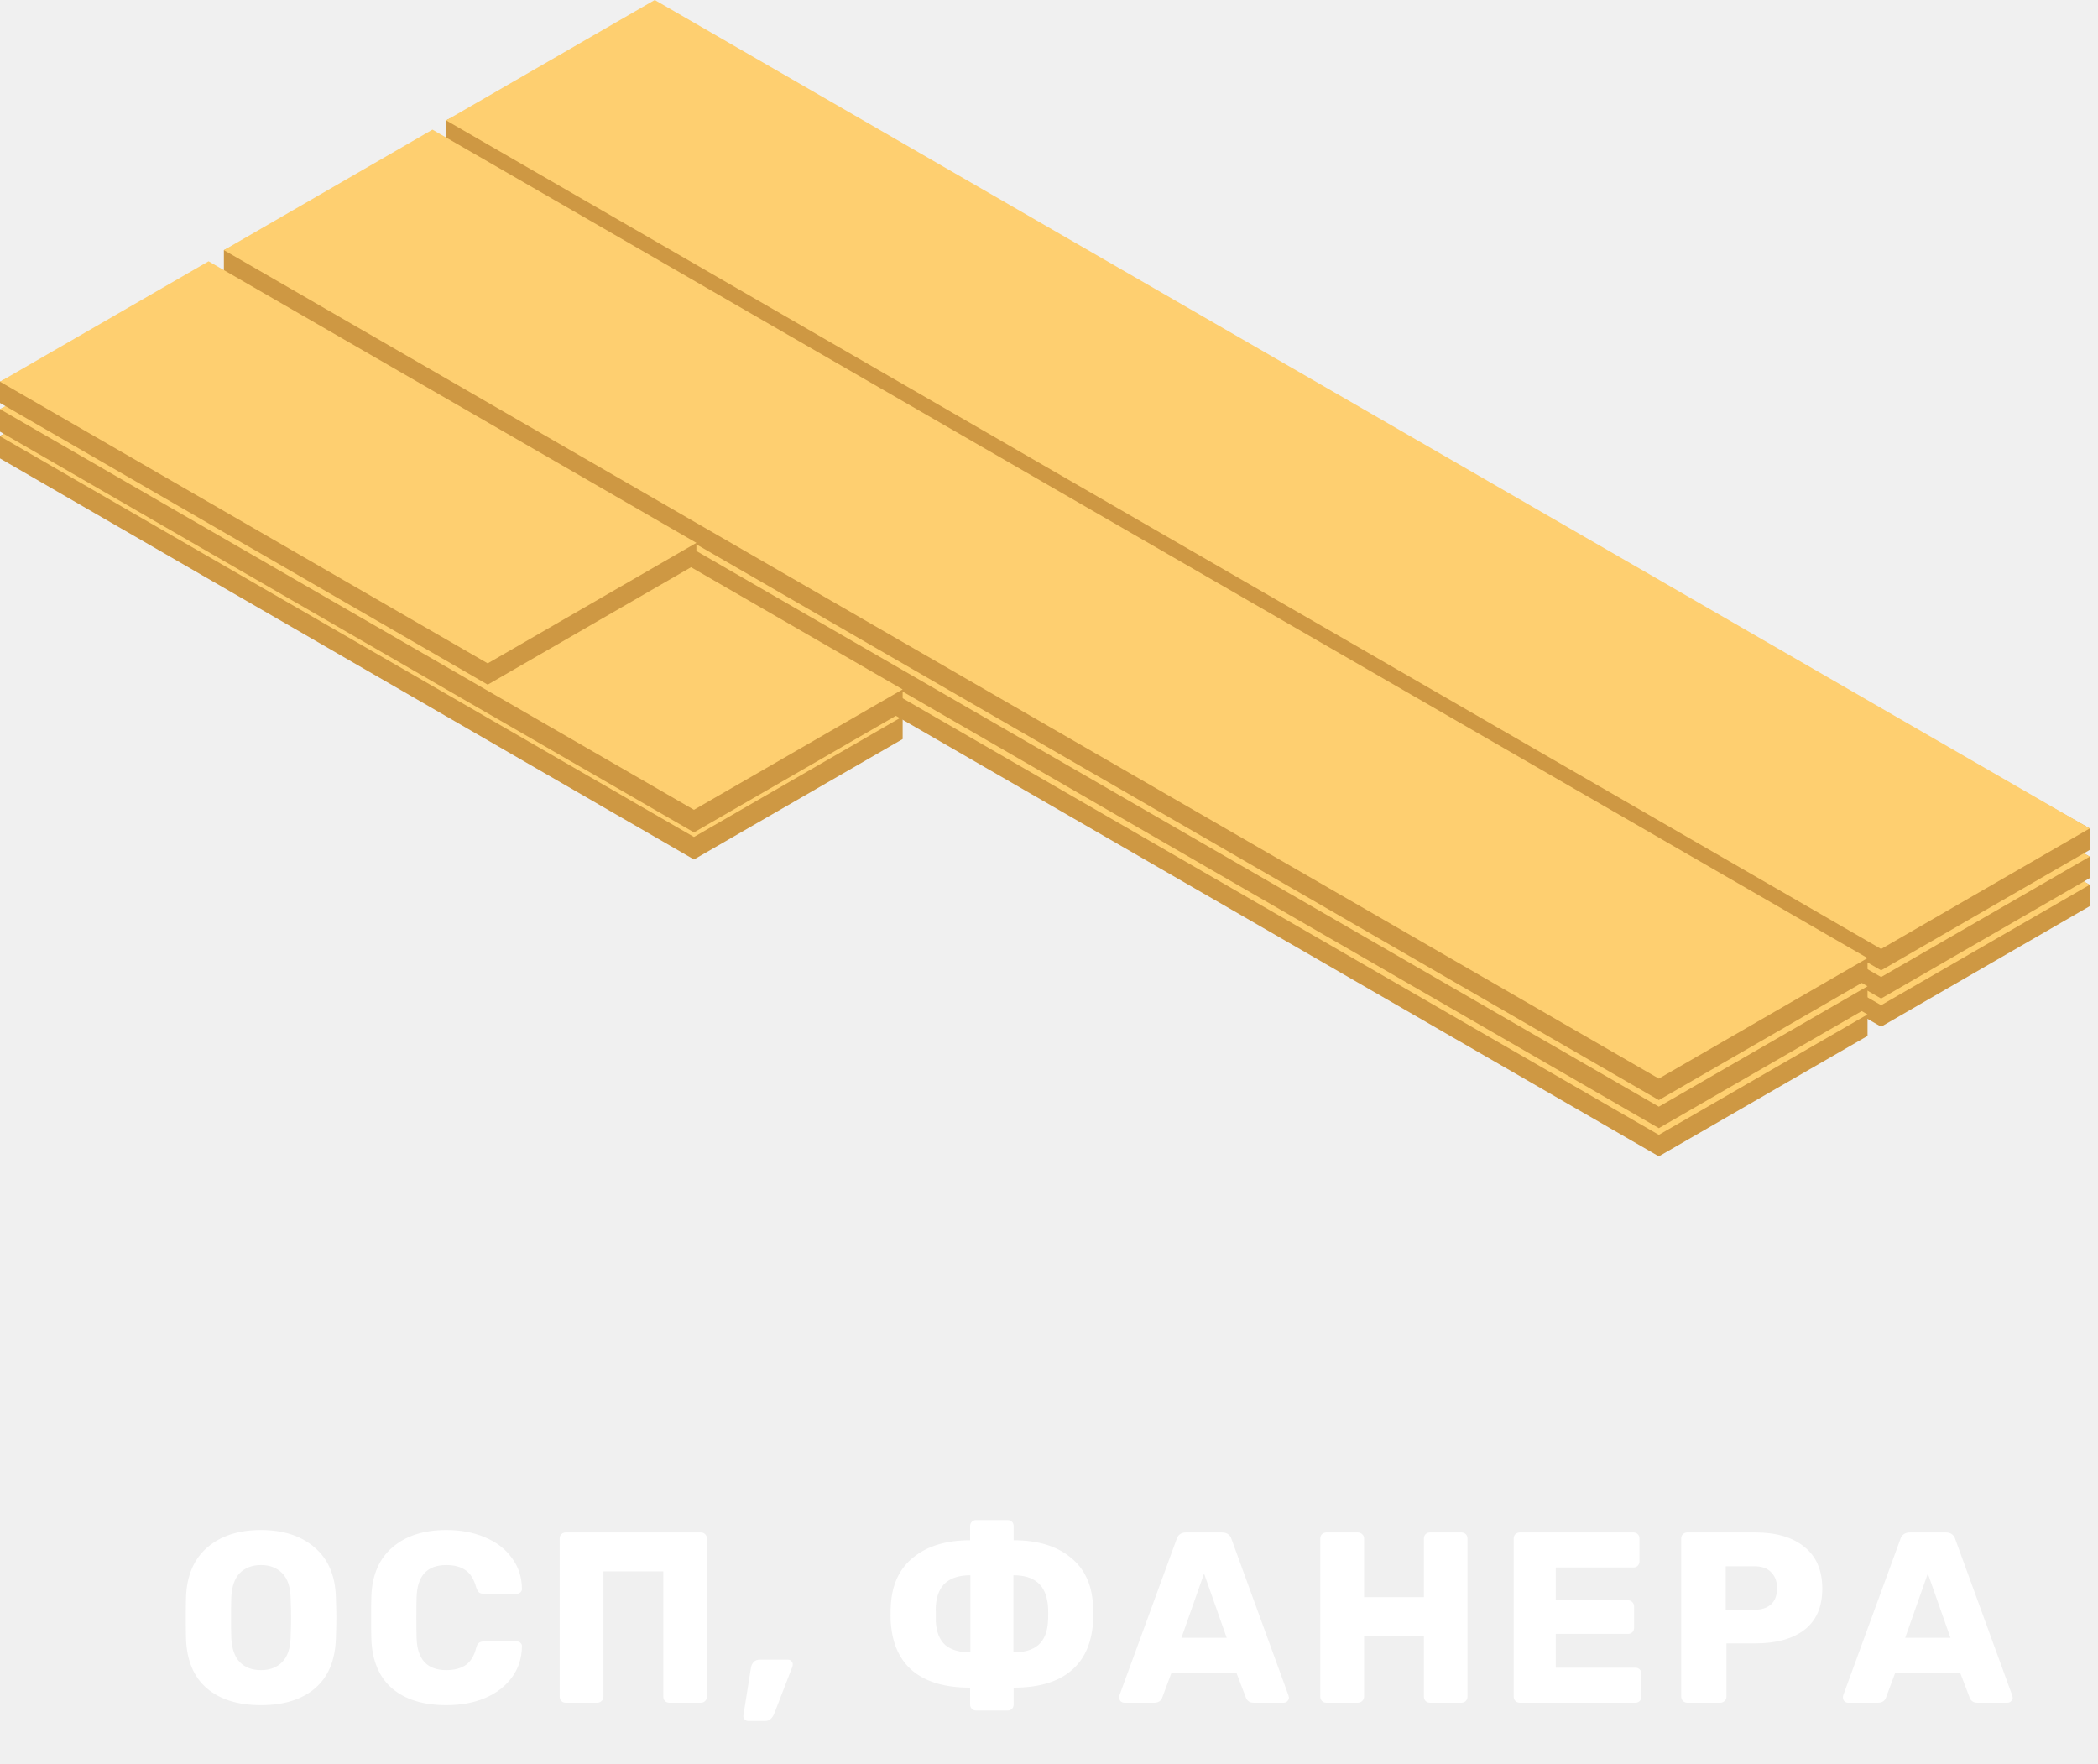
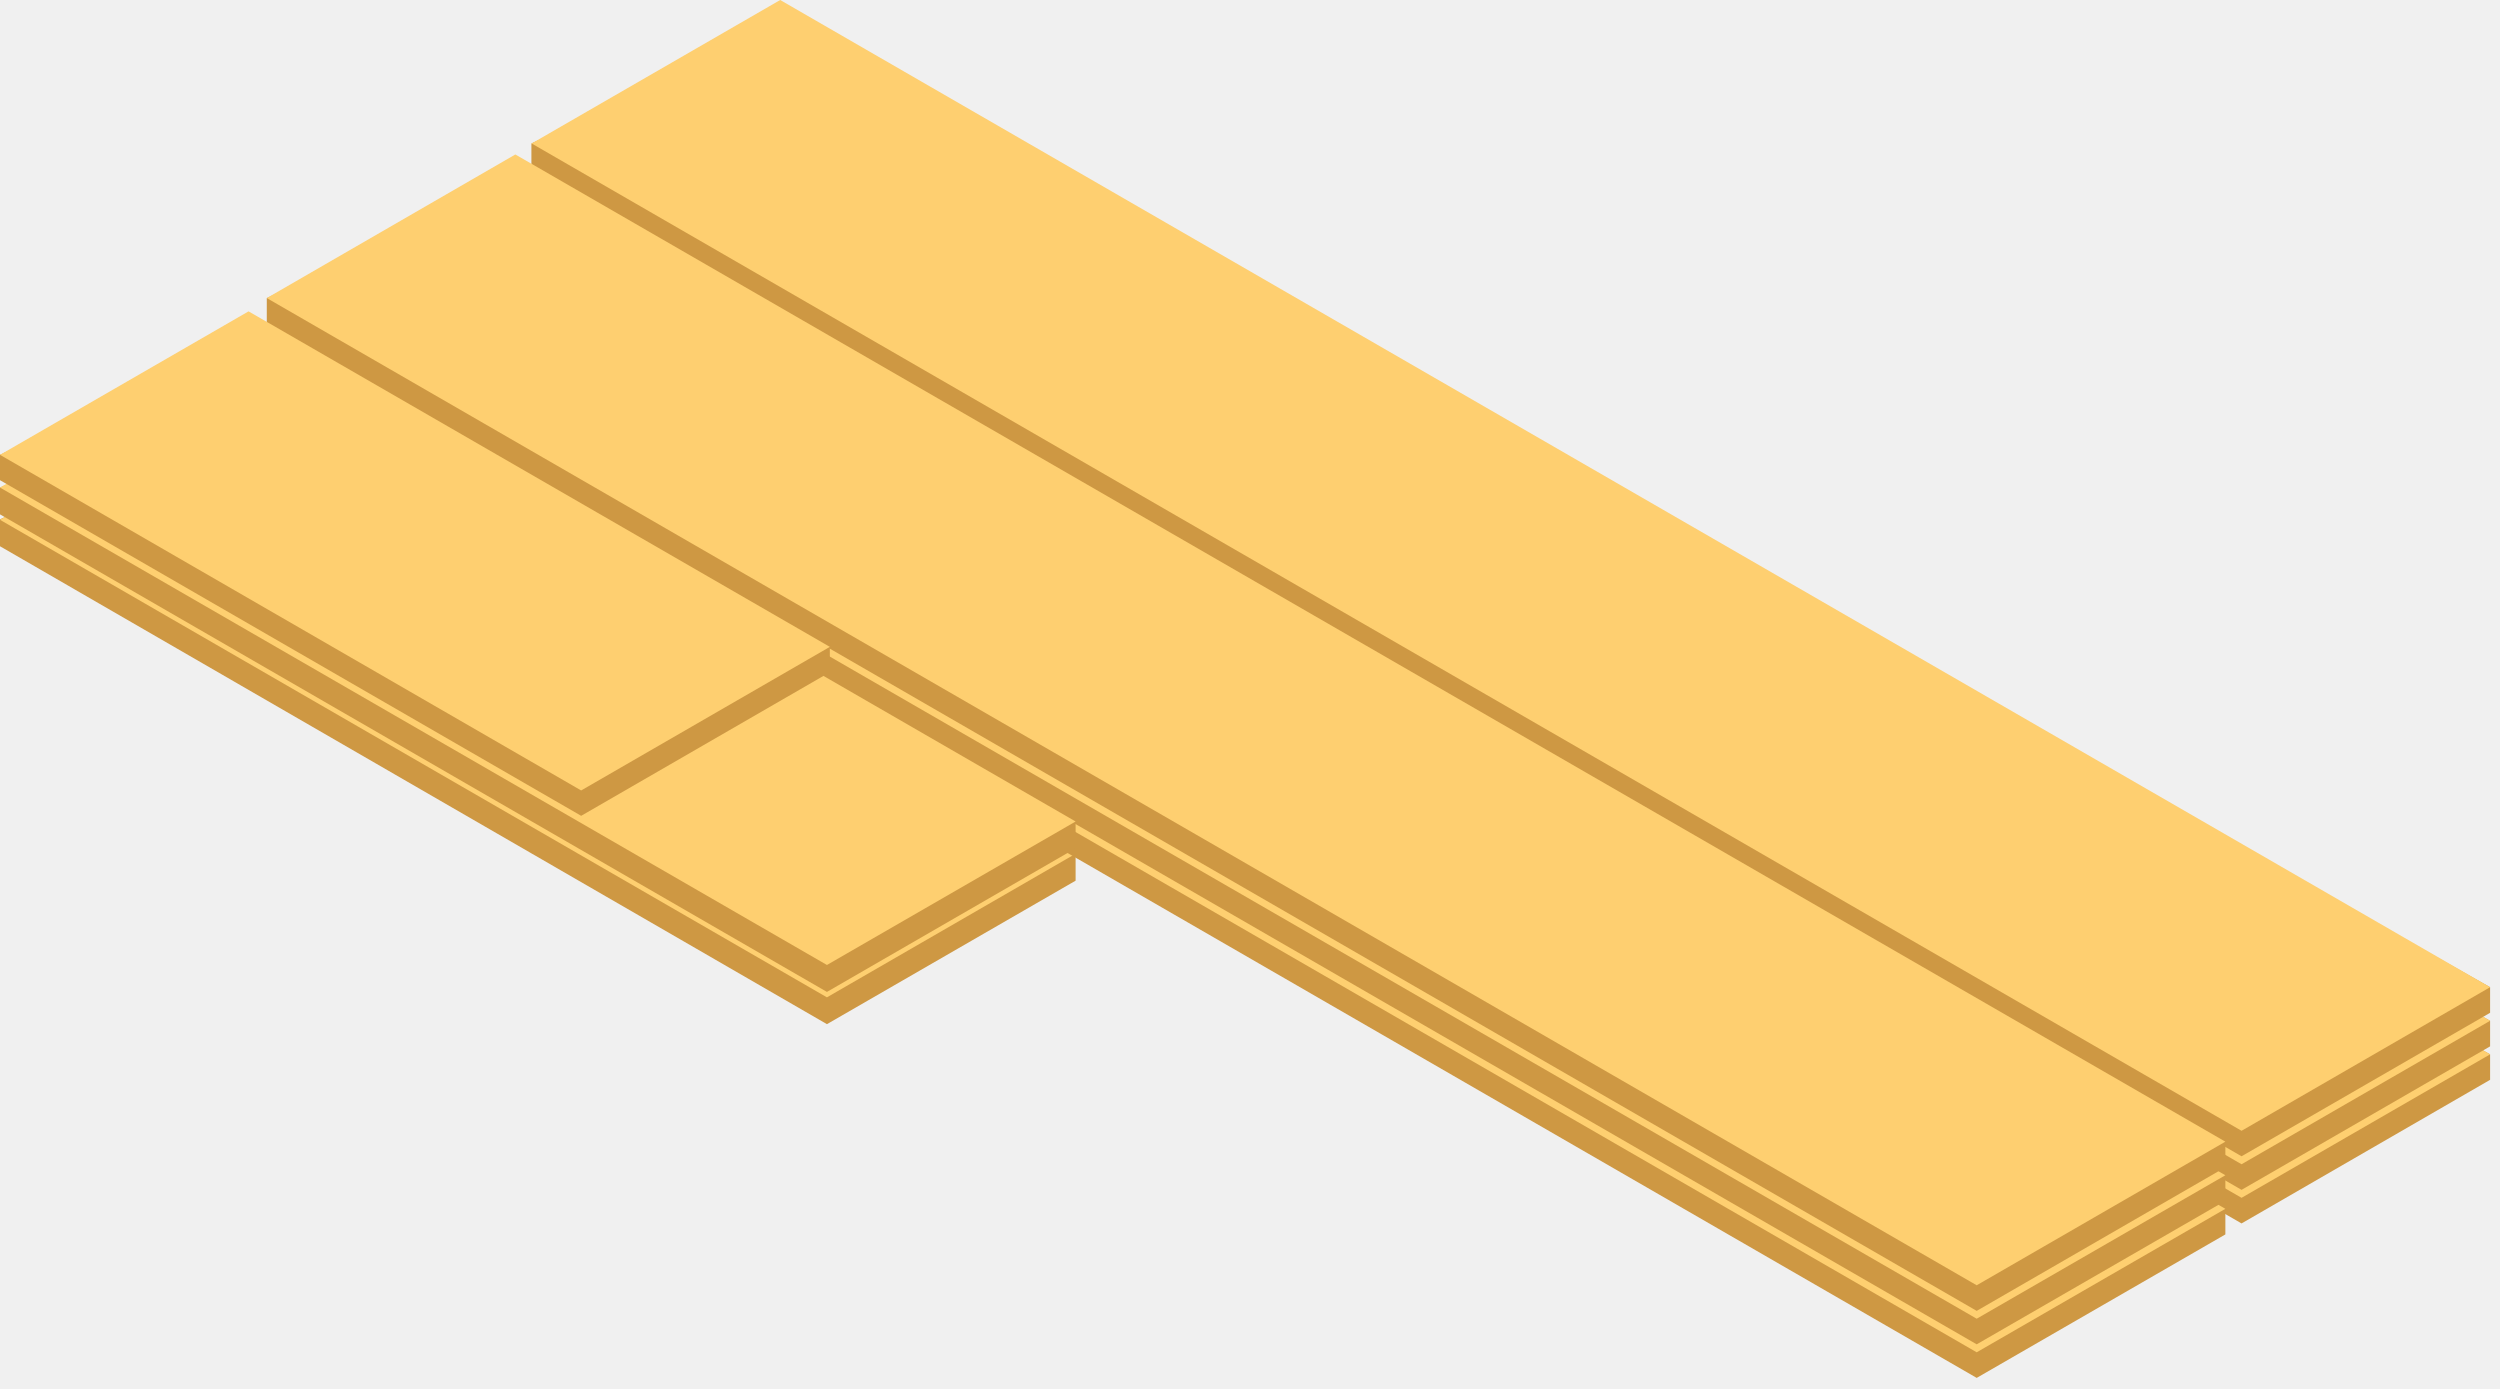
- <svg xmlns="http://www.w3.org/2000/svg" width="207" height="174" viewBox="0 0 207 174" fill="none">
-   <path d="M25.747 168.24C23.491 168.24 21.715 167.688 20.419 166.584C19.123 165.48 18.435 163.856 18.355 161.712C18.339 161.248 18.331 160.56 18.331 159.648C18.331 158.72 18.339 158.024 18.355 157.56C18.435 155.448 19.131 153.824 20.443 152.688C21.771 151.536 23.539 150.96 25.747 150.96C27.955 150.96 29.723 151.536 31.051 152.688C32.379 153.824 33.075 155.448 33.139 157.56C33.171 158.488 33.187 159.184 33.187 159.648C33.187 160.096 33.171 160.784 33.139 161.712C33.059 163.856 32.371 165.48 31.075 166.584C29.779 167.688 28.003 168.24 25.747 168.24ZM25.747 164.784C26.627 164.784 27.323 164.52 27.835 163.992C28.363 163.464 28.643 162.656 28.675 161.568C28.707 160.64 28.723 159.984 28.723 159.6C28.723 159.184 28.707 158.528 28.675 157.632C28.643 156.544 28.363 155.736 27.835 155.208C27.307 154.68 26.611 154.416 25.747 154.416C24.883 154.416 24.187 154.68 23.659 155.208C23.147 155.736 22.867 156.544 22.819 157.632C22.803 158.08 22.795 158.736 22.795 159.6C22.795 160.448 22.803 161.104 22.819 161.568C22.867 162.656 23.147 163.464 23.659 163.992C24.171 164.52 24.867 164.784 25.747 164.784ZM44.057 168.24C41.769 168.24 39.977 167.688 38.681 166.584C37.401 165.464 36.721 163.848 36.641 161.736C36.625 161.304 36.617 160.6 36.617 159.624C36.617 158.632 36.625 157.912 36.641 157.464C36.721 155.384 37.417 153.784 38.729 152.664C40.041 151.528 41.817 150.96 44.057 150.96C45.465 150.96 46.729 151.2 47.849 151.68C48.969 152.144 49.849 152.816 50.489 153.696C51.145 154.56 51.481 155.576 51.497 156.744V156.792C51.497 156.92 51.441 157.032 51.329 157.128C51.233 157.208 51.121 157.248 50.993 157.248H47.753C47.545 157.248 47.385 157.208 47.273 157.128C47.161 157.032 47.065 156.864 46.985 156.624C46.761 155.808 46.409 155.24 45.929 154.92C45.449 154.584 44.817 154.416 44.033 154.416C42.145 154.416 41.169 155.472 41.105 157.584C41.089 158.016 41.081 158.68 41.081 159.576C41.081 160.472 41.089 161.152 41.105 161.616C41.169 163.728 42.145 164.784 44.033 164.784C44.817 164.784 45.457 164.616 45.953 164.28C46.449 163.928 46.793 163.36 46.985 162.576C47.049 162.336 47.137 162.176 47.249 162.096C47.361 162 47.529 161.952 47.753 161.952H50.993C51.137 161.952 51.257 162 51.353 162.096C51.465 162.192 51.513 162.312 51.497 162.456C51.481 163.624 51.145 164.648 50.489 165.528C49.849 166.392 48.969 167.064 47.849 167.544C46.729 168.008 45.465 168.24 44.057 168.24ZM55.821 168C55.645 168 55.501 167.944 55.389 167.832C55.277 167.72 55.221 167.576 55.221 167.4V151.8C55.221 151.624 55.277 151.48 55.389 151.368C55.517 151.256 55.661 151.2 55.821 151.2H69.141C69.317 151.2 69.461 151.256 69.573 151.368C69.685 151.48 69.741 151.624 69.741 151.8V167.4C69.741 167.576 69.685 167.72 69.573 167.832C69.461 167.944 69.317 168 69.141 168H66.045C65.869 168 65.725 167.944 65.613 167.832C65.501 167.72 65.445 167.576 65.445 167.4V155.04H59.541V167.4C59.541 167.576 59.477 167.72 59.349 167.832C59.237 167.944 59.093 168 58.917 168H55.821ZM73.801 169.8C73.673 169.8 73.561 169.744 73.465 169.632C73.369 169.536 73.329 169.416 73.345 169.272L74.089 164.568C74.121 164.344 74.209 164.152 74.353 163.992C74.497 163.832 74.697 163.752 74.953 163.752H77.761C77.889 163.752 77.993 163.8 78.073 163.896C78.169 163.976 78.217 164.08 78.217 164.208C78.217 164.32 78.201 164.408 78.169 164.472L76.369 169.128C76.273 169.336 76.161 169.496 76.033 169.608C75.905 169.736 75.721 169.8 75.481 169.8H73.801ZM96.318 168.768C96.142 168.768 95.998 168.712 95.886 168.6C95.774 168.488 95.718 168.344 95.718 168.168V166.512C93.302 166.512 91.43 165.976 90.102 164.904C88.79 163.832 88.054 162.248 87.894 160.152C87.878 160.056 87.87 159.816 87.87 159.432C87.87 158.856 87.878 158.504 87.894 158.376C88.006 156.328 88.75 154.752 90.126 153.648C91.518 152.528 93.382 151.968 95.718 151.968V150.576C95.718 150.4 95.774 150.256 95.886 150.144C95.998 150.032 96.142 149.976 96.318 149.976H99.414C99.59 149.976 99.734 150.032 99.846 150.144C99.958 150.256 100.014 150.4 100.014 150.576V151.968C102.366 151.968 104.23 152.528 105.606 153.648C106.998 154.752 107.742 156.328 107.838 158.376C107.87 158.856 107.886 159.152 107.886 159.264C107.886 159.376 107.87 159.672 107.838 160.152C107.678 162.248 106.934 163.832 105.606 164.904C104.294 165.976 102.43 166.512 100.014 166.512V168.168C100.014 168.344 99.958 168.488 99.846 168.6C99.734 168.712 99.59 168.768 99.414 168.768H96.318ZM95.742 155.424C94.686 155.424 93.87 155.672 93.294 156.168C92.734 156.648 92.414 157.408 92.334 158.448C92.318 158.688 92.318 158.888 92.334 159.048C92.334 159.224 92.334 159.368 92.334 159.48V160.008C92.398 161.048 92.71 161.816 93.27 162.312C93.846 162.792 94.67 163.032 95.742 163.032V155.424ZM99.99 163.032C101.062 163.032 101.878 162.792 102.438 162.312C103.014 161.816 103.334 161.048 103.398 160.008C103.414 159.896 103.422 159.632 103.422 159.216C103.422 158.8 103.414 158.544 103.398 158.448C103.302 157.408 102.974 156.648 102.414 156.168C101.854 155.672 101.046 155.424 99.99 155.424V163.032ZM110.928 168C110.8 168 110.68 167.952 110.568 167.856C110.472 167.744 110.424 167.624 110.424 167.496C110.424 167.4 110.432 167.328 110.448 167.28L116.088 151.872C116.136 151.68 116.24 151.52 116.4 151.392C116.56 151.264 116.768 151.2 117.024 151.2H120.576C120.832 151.2 121.04 151.264 121.2 151.392C121.36 151.52 121.464 151.68 121.512 151.872L127.128 167.28L127.176 167.496C127.176 167.624 127.12 167.744 127.008 167.856C126.912 167.952 126.792 168 126.648 168H123.696C123.312 168 123.056 167.832 122.928 167.496L121.992 165.048H115.584L114.672 167.496C114.544 167.832 114.28 168 113.88 168H110.928ZM121.032 161.592L118.8 155.256L116.568 161.592H121.032ZM130.868 168C130.692 168 130.548 167.944 130.436 167.832C130.324 167.72 130.268 167.576 130.268 167.4V151.8C130.268 151.624 130.324 151.48 130.436 151.368C130.564 151.256 130.708 151.2 130.868 151.2H133.964C134.14 151.2 134.284 151.256 134.396 151.368C134.524 151.48 134.588 151.624 134.588 151.8V157.584H140.492V151.8C140.492 151.624 140.548 151.48 140.66 151.368C140.772 151.256 140.916 151.2 141.092 151.2H144.188C144.364 151.2 144.508 151.256 144.62 151.368C144.732 151.48 144.788 151.624 144.788 151.8V167.4C144.788 167.576 144.732 167.72 144.62 167.832C144.508 167.944 144.364 168 144.188 168H141.092C140.916 168 140.772 167.944 140.66 167.832C140.548 167.72 140.492 167.576 140.492 167.4V161.424H134.588V167.4C134.588 167.576 134.524 167.72 134.396 167.832C134.284 167.944 134.14 168 133.964 168H130.868ZM149.95 168C149.79 168 149.646 167.944 149.518 167.832C149.406 167.704 149.35 167.56 149.35 167.4V151.8C149.35 151.624 149.406 151.48 149.518 151.368C149.646 151.256 149.79 151.2 149.95 151.2H161.158C161.334 151.2 161.478 151.256 161.59 151.368C161.702 151.48 161.758 151.624 161.758 151.8V154.056C161.758 154.216 161.702 154.36 161.59 154.488C161.478 154.6 161.334 154.656 161.158 154.656H153.502V157.896H160.63C160.806 157.896 160.95 157.96 161.062 158.088C161.174 158.2 161.23 158.344 161.23 158.52V160.608C161.23 160.768 161.174 160.912 161.062 161.04C160.95 161.152 160.806 161.208 160.63 161.208H153.502V164.544H161.35C161.526 164.544 161.67 164.6 161.782 164.712C161.894 164.824 161.95 164.968 161.95 165.144V167.4C161.95 167.56 161.894 167.704 161.782 167.832C161.67 167.944 161.526 168 161.35 168H149.95ZM166.478 168C166.318 168 166.174 167.944 166.046 167.832C165.934 167.704 165.878 167.56 165.878 167.4V151.8C165.878 151.624 165.934 151.48 166.046 151.368C166.174 151.256 166.318 151.2 166.478 151.2H173.198C175.246 151.2 176.854 151.672 178.022 152.616C179.206 153.56 179.798 154.936 179.798 156.744C179.798 158.536 179.214 159.888 178.046 160.8C176.878 161.696 175.262 162.144 173.198 162.144H170.342V167.4C170.342 167.576 170.278 167.72 170.15 167.832C170.038 167.944 169.894 168 169.718 168H166.478ZM173.078 158.832C173.782 158.832 174.334 158.656 174.734 158.304C175.134 157.936 175.334 157.4 175.334 156.696C175.334 156.04 175.142 155.52 174.758 155.136C174.39 154.736 173.83 154.536 173.078 154.536H170.27V158.832H173.078ZM182.337 168C182.209 168 182.089 167.952 181.977 167.856C181.881 167.744 181.833 167.624 181.833 167.496C181.833 167.4 181.841 167.328 181.857 167.28L187.497 151.872C187.545 151.68 187.649 151.52 187.809 151.392C187.969 151.264 188.177 151.2 188.433 151.2H191.985C192.241 151.2 192.449 151.264 192.609 151.392C192.769 151.52 192.873 151.68 192.921 151.872L198.537 167.28L198.585 167.496C198.585 167.624 198.529 167.744 198.417 167.856C198.321 167.952 198.201 168 198.057 168H195.105C194.721 168 194.465 167.832 194.337 167.496L193.401 165.048H186.993L186.081 167.496C185.953 167.832 185.689 168 185.289 168H182.337ZM192.441 161.592L190.209 155.256L187.977 161.592H192.441Z" fill="white" />
+ <svg xmlns="http://www.w3.org/2000/svg" width="207" height="115" viewBox="0 0 207 115" fill="none">
  <g clip-path="url(#clip0)">
    <path d="M20.58 33.38L0 43V45.23L68.47 84.8L89.06 72.92V70.69L20.58 33.38Z" fill="#CE9843" />
    <path d="M20.58 31.16L0 43.04L68.47 82.58L89.06 70.69L20.58 31.16Z" fill="#FECF70" />
    <path d="M64.6 7.67L44 17.44V19.56L185.6 101.3L206.18 89.41V87.3L64.6 7.67Z" fill="#CE9843" />
    <path d="M64.6 5.55L44.02 17.44L185.6 99.18L206.18 87.3L64.6 5.55Z" fill="#FECF70" />
    <path d="M64.6 4.89L44 14.66V16.78L185.6 98.52L206.18 86.64V84.52L64.6 4.89Z" fill="#CE9843" />
    <path d="M64.6 2.78L44.02 14.66L185.6 96.4L206.18 84.52L64.6 2.78Z" fill="#FECF70" />
    <path d="M64.6 2.12L44 11.88V14L185.6 95.74L206.18 83.86V81.74L64.6 2.12Z" fill="#CE9843" />
    <path d="M64.6 0L44.02 11.88L185.6 93.63L206.18 81.74L64.6 0Z" fill="#FECF70" />
    <path d="M42.67 20.46L22.09 30.23V32.35L163.67 114.09L184.26 102.21V100.09L42.67 20.46Z" fill="#CE9843" />
    <path d="M42.67 18.34L22.09 30.23L163.67 111.97L184.26 100.09L42.67 18.34Z" fill="#FECF70" />
    <path d="M42.67 17.69L22.09 27.45V29.57L163.67 111.31L184.26 99.43V97.31L42.67 17.69Z" fill="#CE9843" />
    <path d="M42.67 15.57L22.09 27.45L163.67 109.19L184.26 97.31L42.67 15.57Z" fill="#FECF70" />
    <path d="M42.67 14.91L22.09 24.68V26.79L163.67 108.54L184.26 96.65V94.53L42.67 14.91Z" fill="#CE9843" />
    <path d="M42.67 12.79L22.09 24.68L163.67 106.42L184.26 94.53L42.67 12.79Z" fill="#FECF70" />
    <path d="M20.58 30.71L0 40.37V42.59L68.47 82.13L89.06 70.24V68L20.58 30.71Z" fill="#CE9843" />
    <path d="M20.58 28.48L0 40.37L68.47 79.9L89.06 68.02L20.58 28.48Z" fill="#FECF70" />
    <path d="M20.58 27.88L0 37.66V39.76L48.12 67.55L68.71 55.66V53.56L20.58 27.88Z" fill="#CE9843" />
    <path d="M20.58 25.78L0 37.66L48.12 65.45L68.71 53.56L20.58 25.78Z" fill="#FECF70" />
  </g>
  <defs>
    <clipPath id="clip0">
      <rect width="206.18" height="114.09" fill="white" />
    </clipPath>
  </defs>
</svg>
